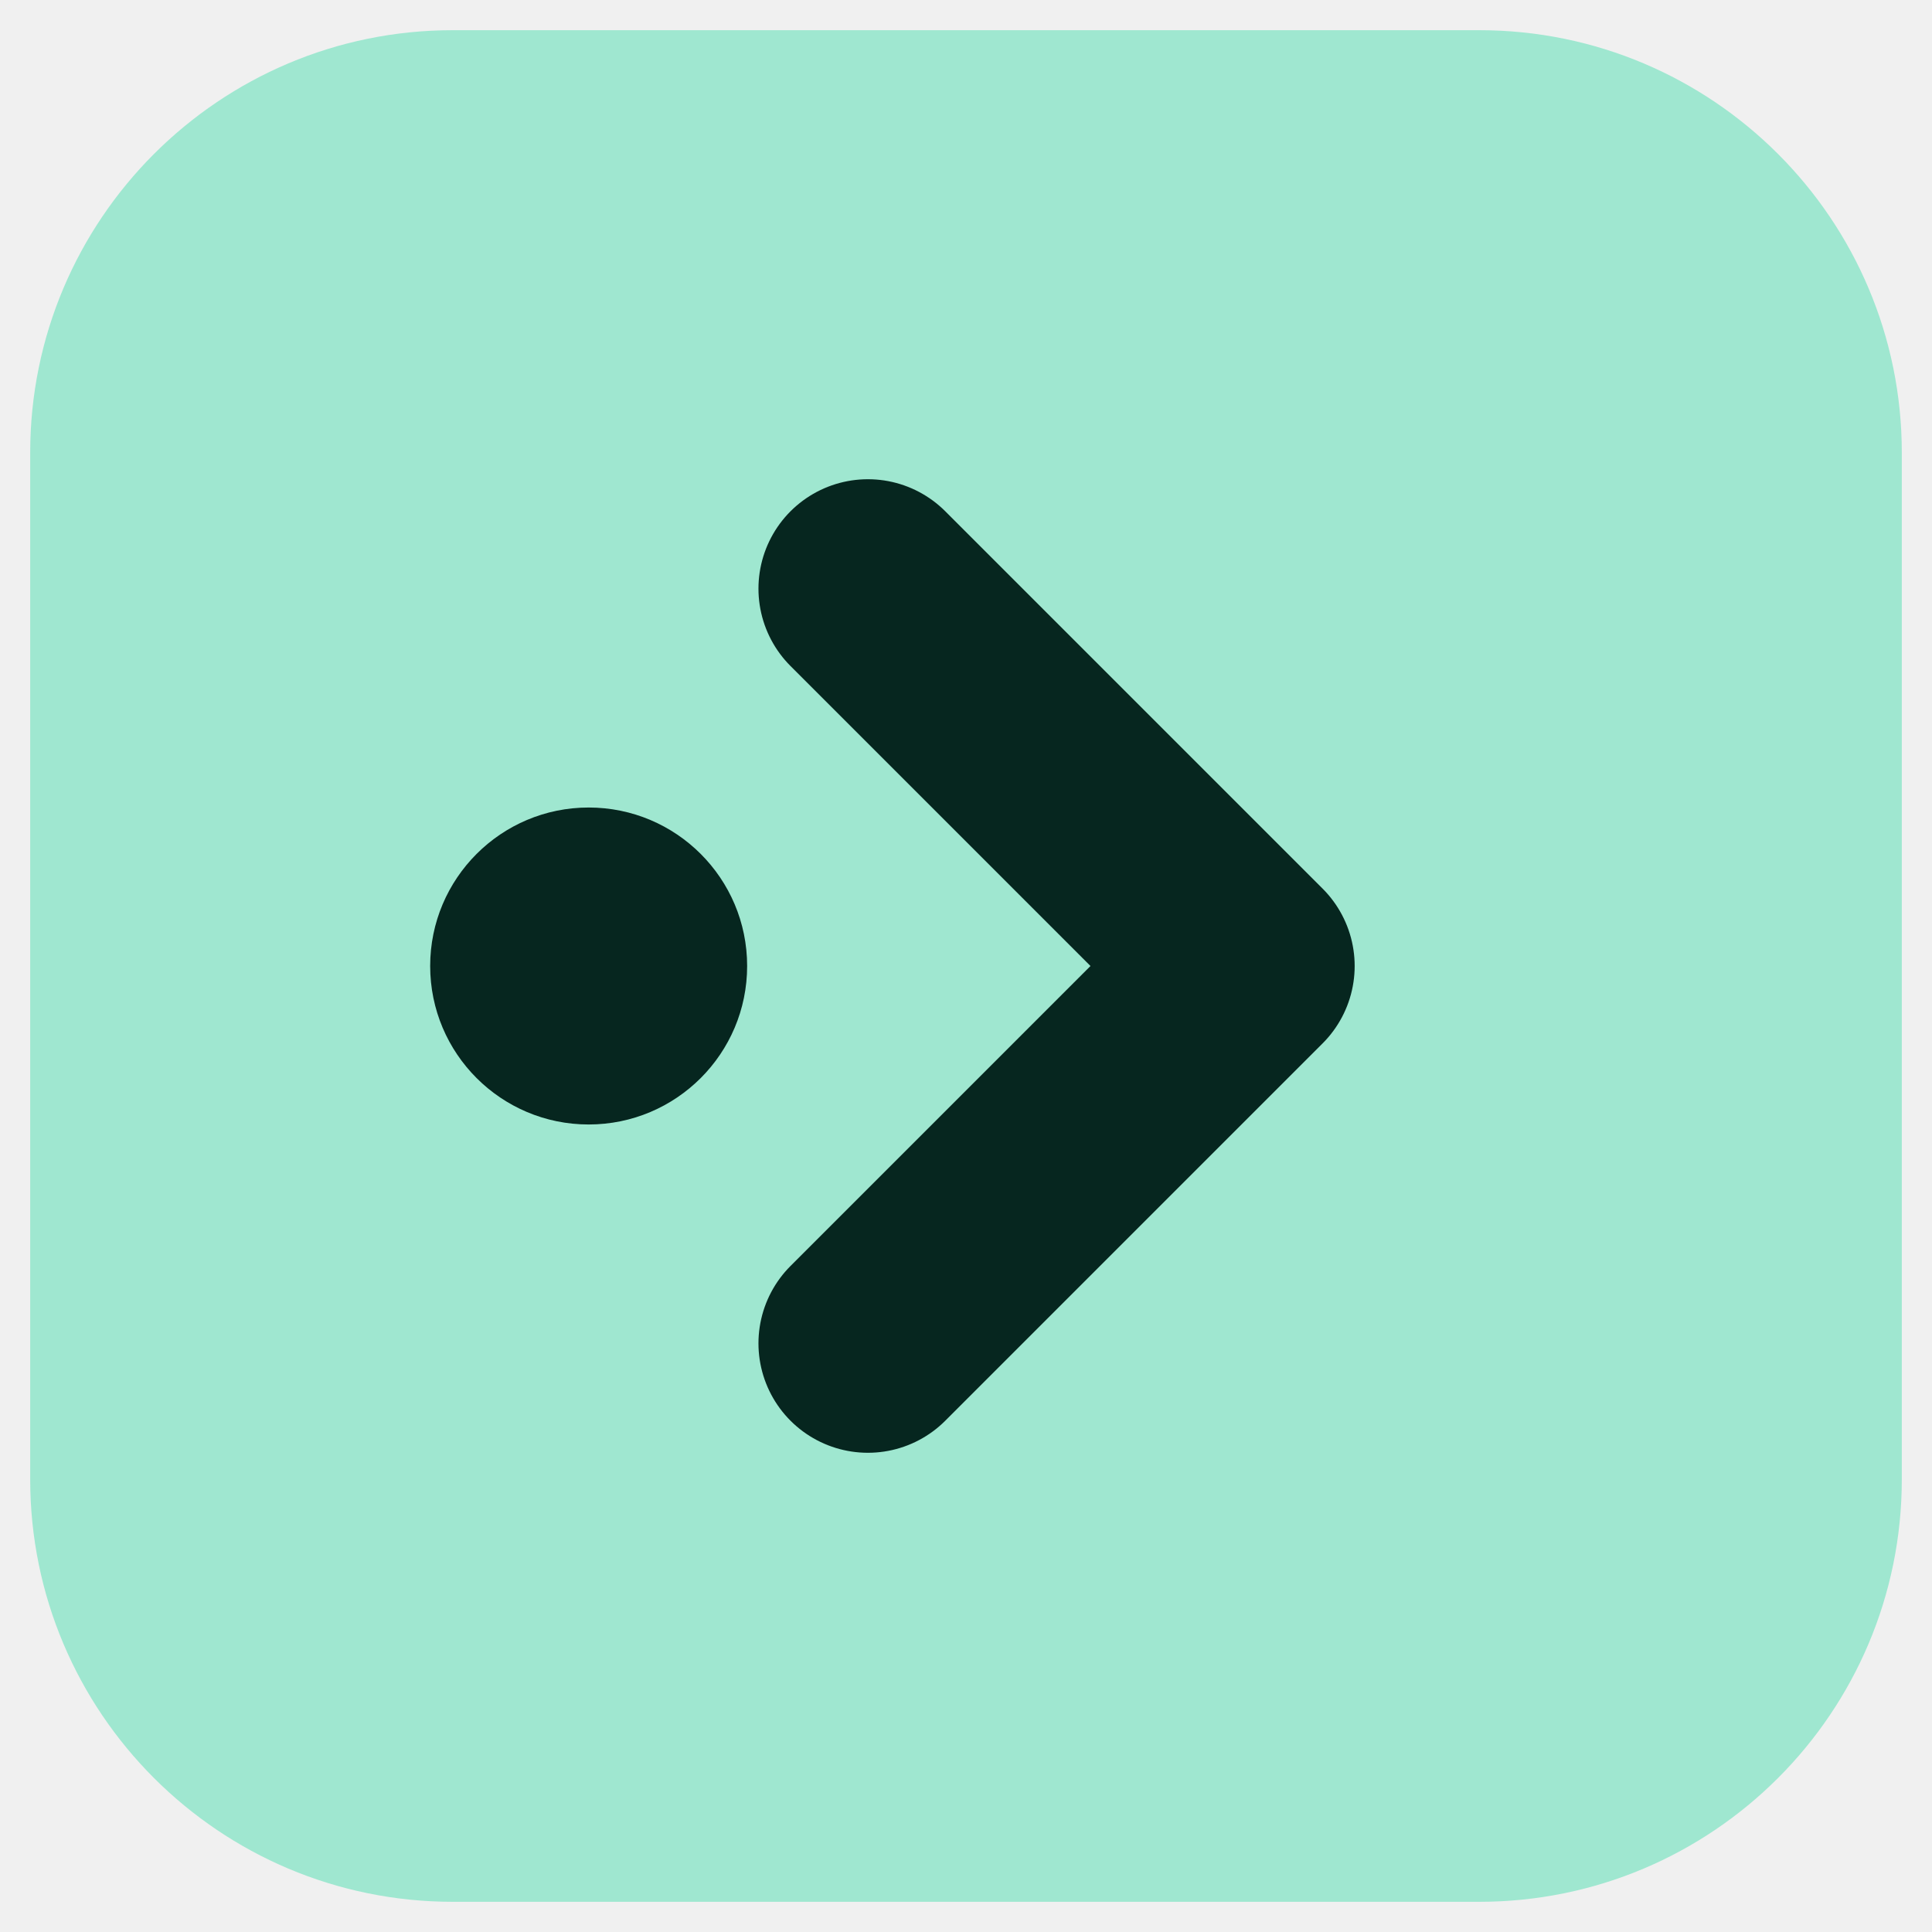
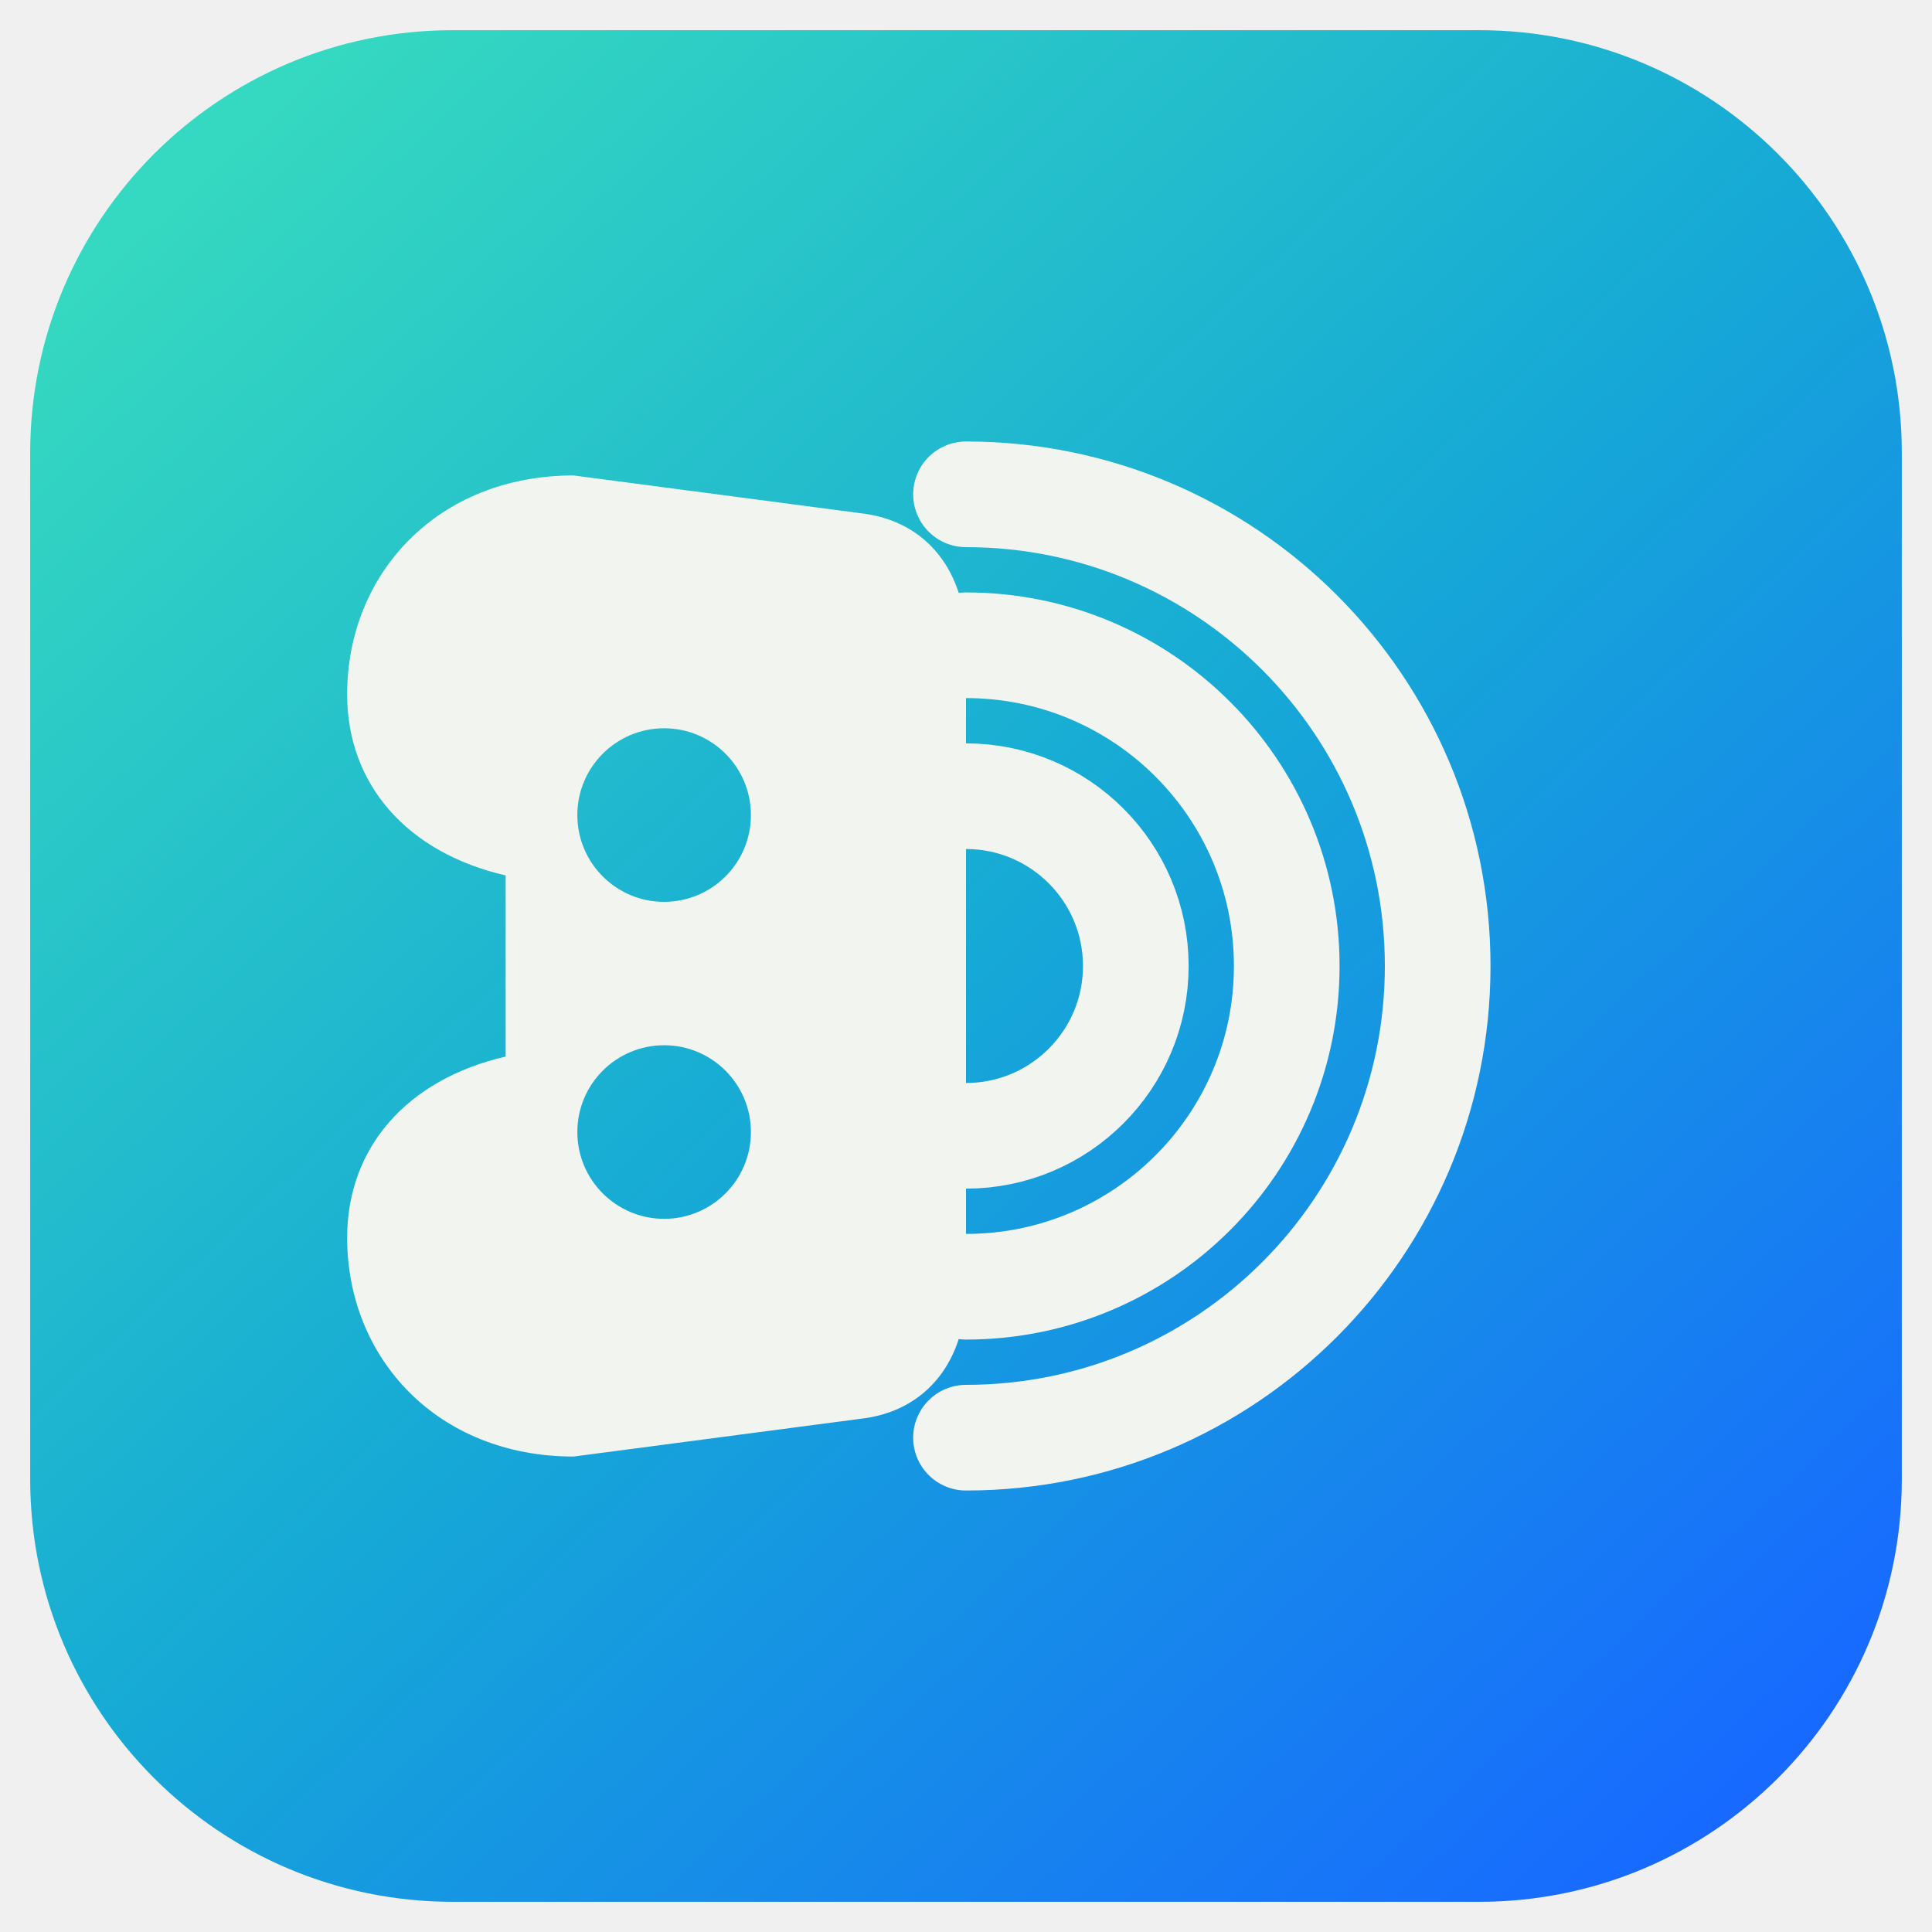
- <svg xmlns="http://www.w3.org/2000/svg" width="512" height="512" viewBox="0 0 512 512">
-   <rect x="8" y="8" width="496" height="496" rx="112" fill="#9FE7D0" />
-   <circle cx="156" cy="256" r="42" fill="#06261F" />
-   <path d="M230 156L330 256L230 356" fill="none" stroke="#06261F" stroke-width="58" stroke-linecap="round" stroke-linejoin="round" />
+ <svg xmlns="http://www.w3.org/2000/svg" width="2048" height="2048" viewBox="0 0 512 512">
+   <defs>
+     <linearGradient id="bg" x1="56" y1="42" x2="462" y2="478" gradientUnits="userSpaceOnUse">
+       <stop offset="0" stop-color="#35D8C0" />
+       <stop offset="0.48" stop-color="#16AAD5" />
+       <stop offset="1" stop-color="#1769FF" />
+     </linearGradient>
+     <mask id="controller-cutouts">
+       <rect width="512" height="512" fill="white" />
+       <circle cx="176" cy="216" r="23" fill="black" />
+       <circle cx="176" cy="300" r="23" fill="black" />
+     </mask>
+   </defs>
+   <rect x="8" y="8" width="496" height="496" rx="112" fill="url(#bg)" />
+   <g fill="none" stroke="#F2F4EF" stroke-width="28" stroke-linecap="round">
+     <path d="M256 211 A45 45 0 0 1 256 301" />
+     <path d="M256 171 A85 85 0 0 1 256 341" />
+     <path d="M256 131 A125 125 0 0 1 256 381" />
+   </g>
+   <path d="M152 126 C116 126 92 152 92 184 C92 208 108 226 134 232 L134 280 C108 286 92 304 92 328 C92 360 116 386 152 386 L228 376 C246 374 256 360 256 342 L256 170 C256 152 246 138 228 136 Z" fill="#F2F4EF" mask="url(#controller-cutouts)" />
</svg>
